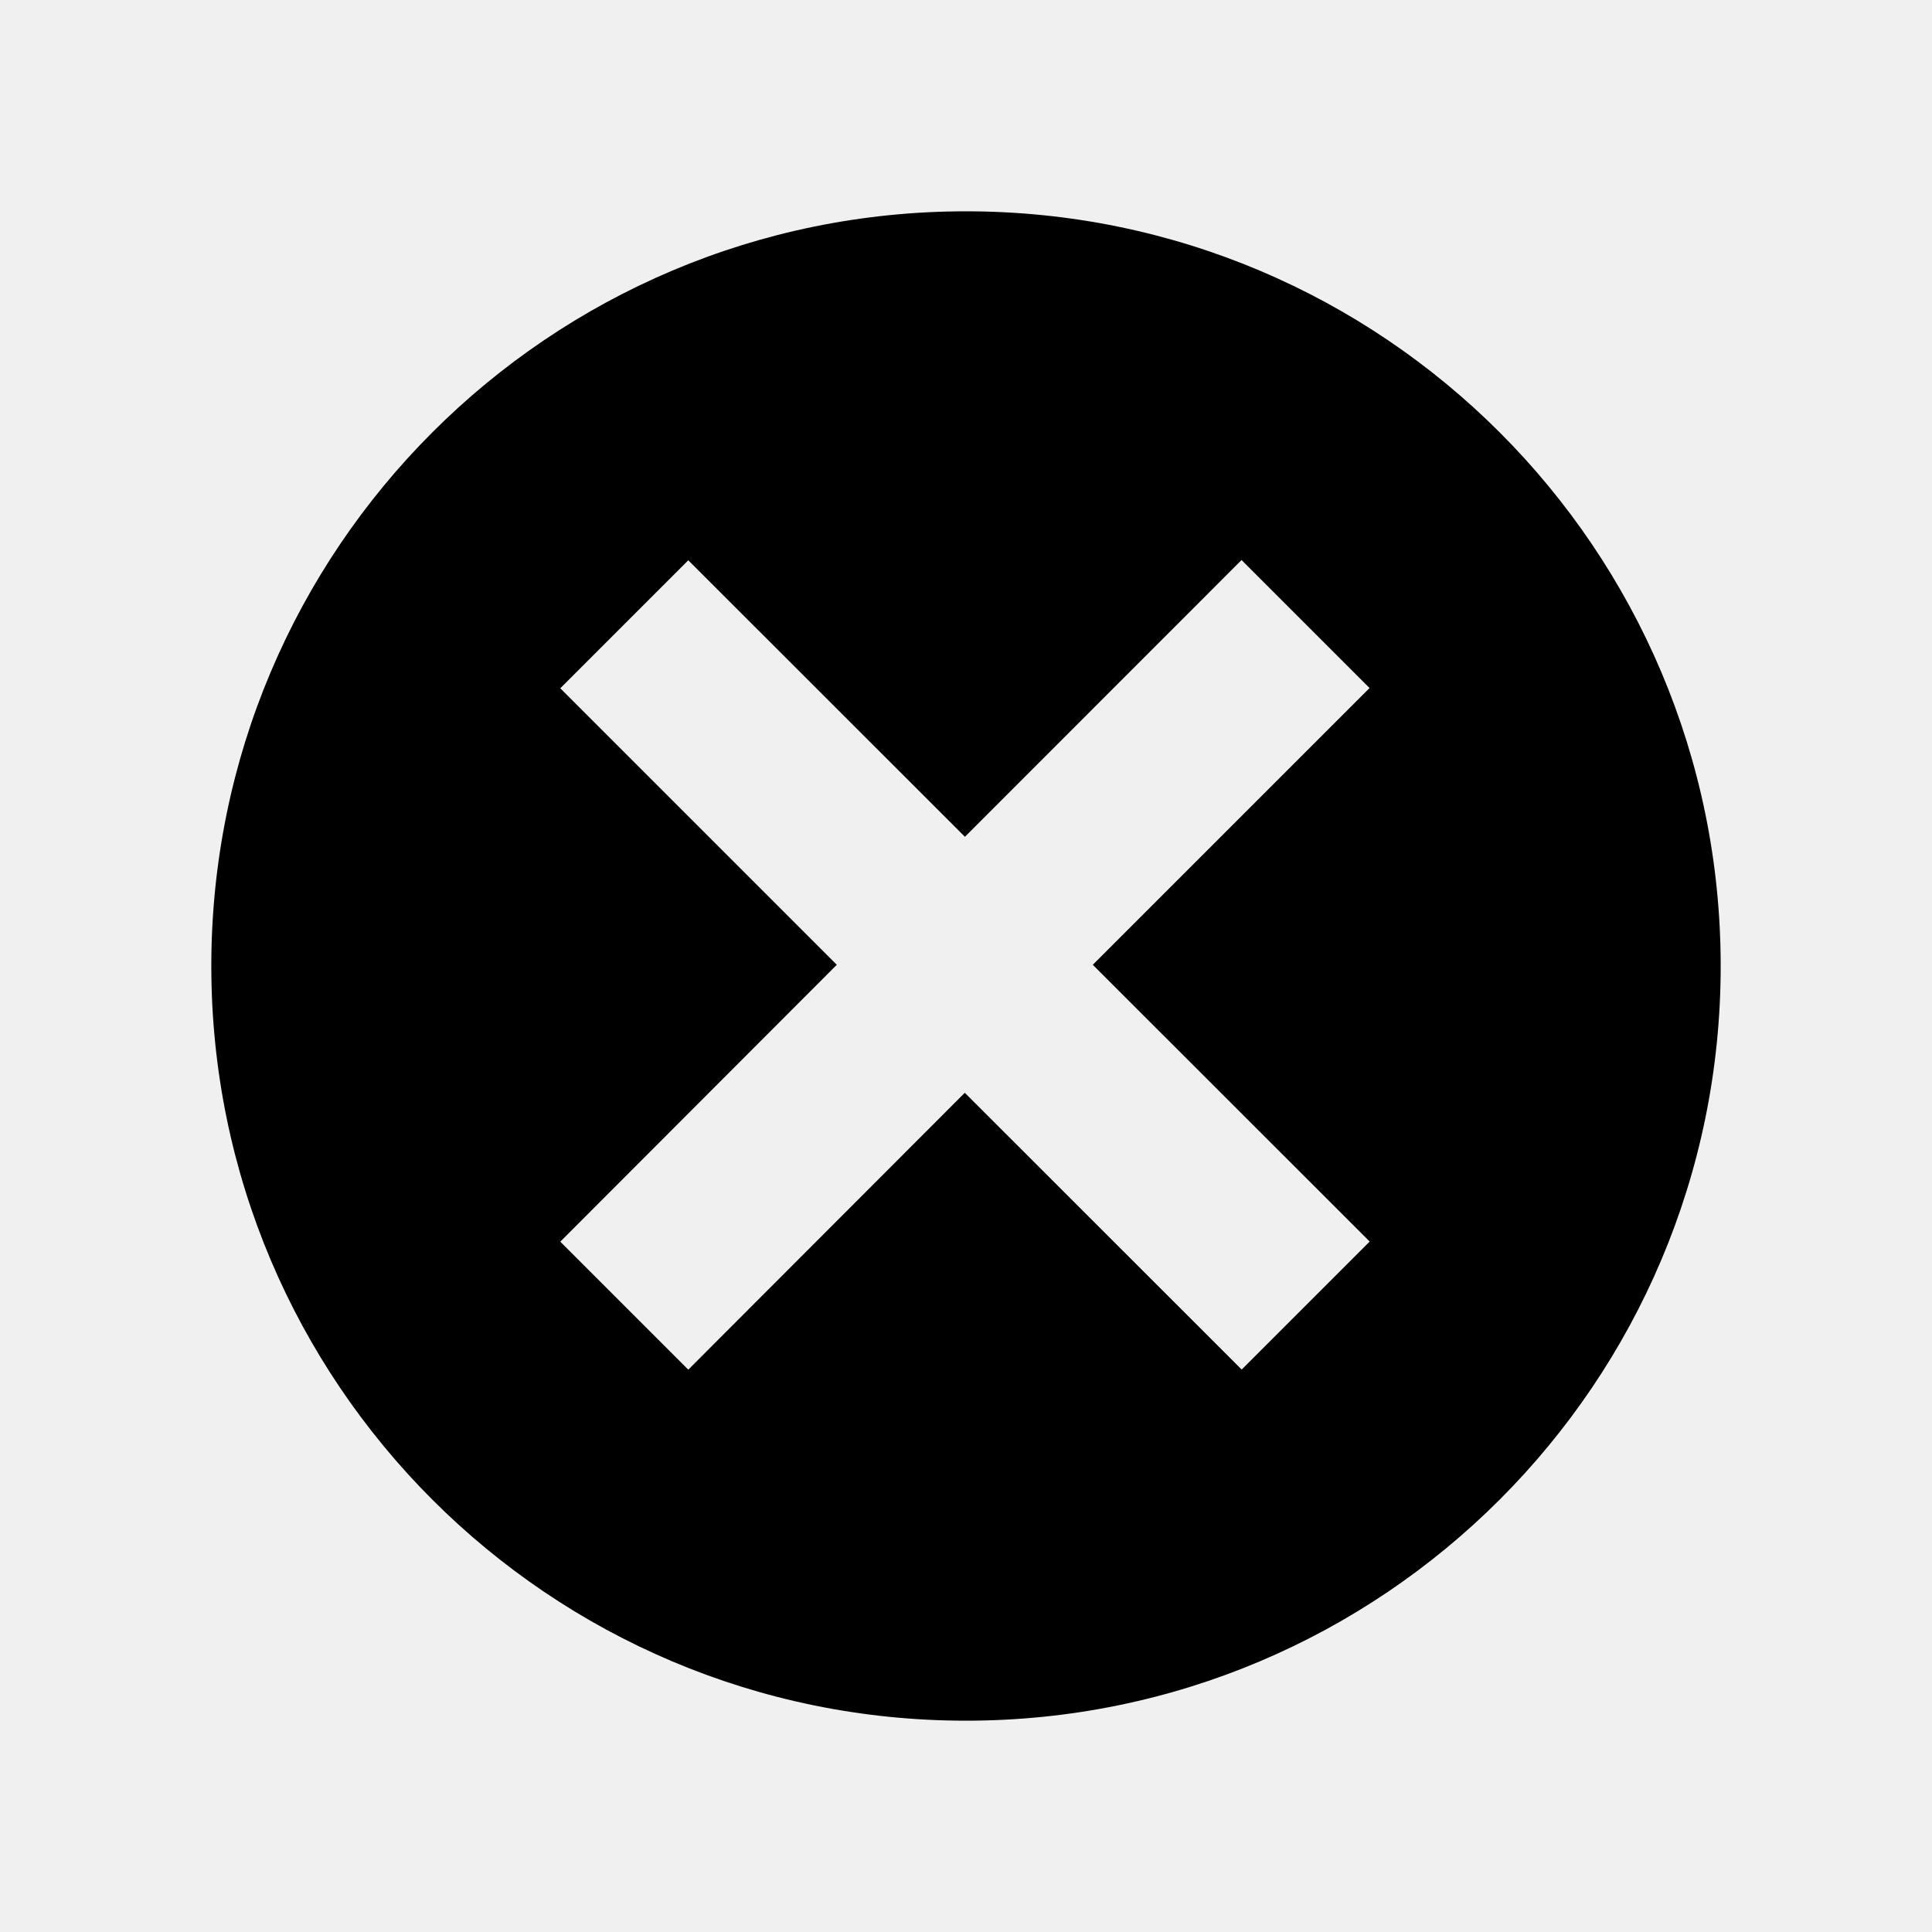
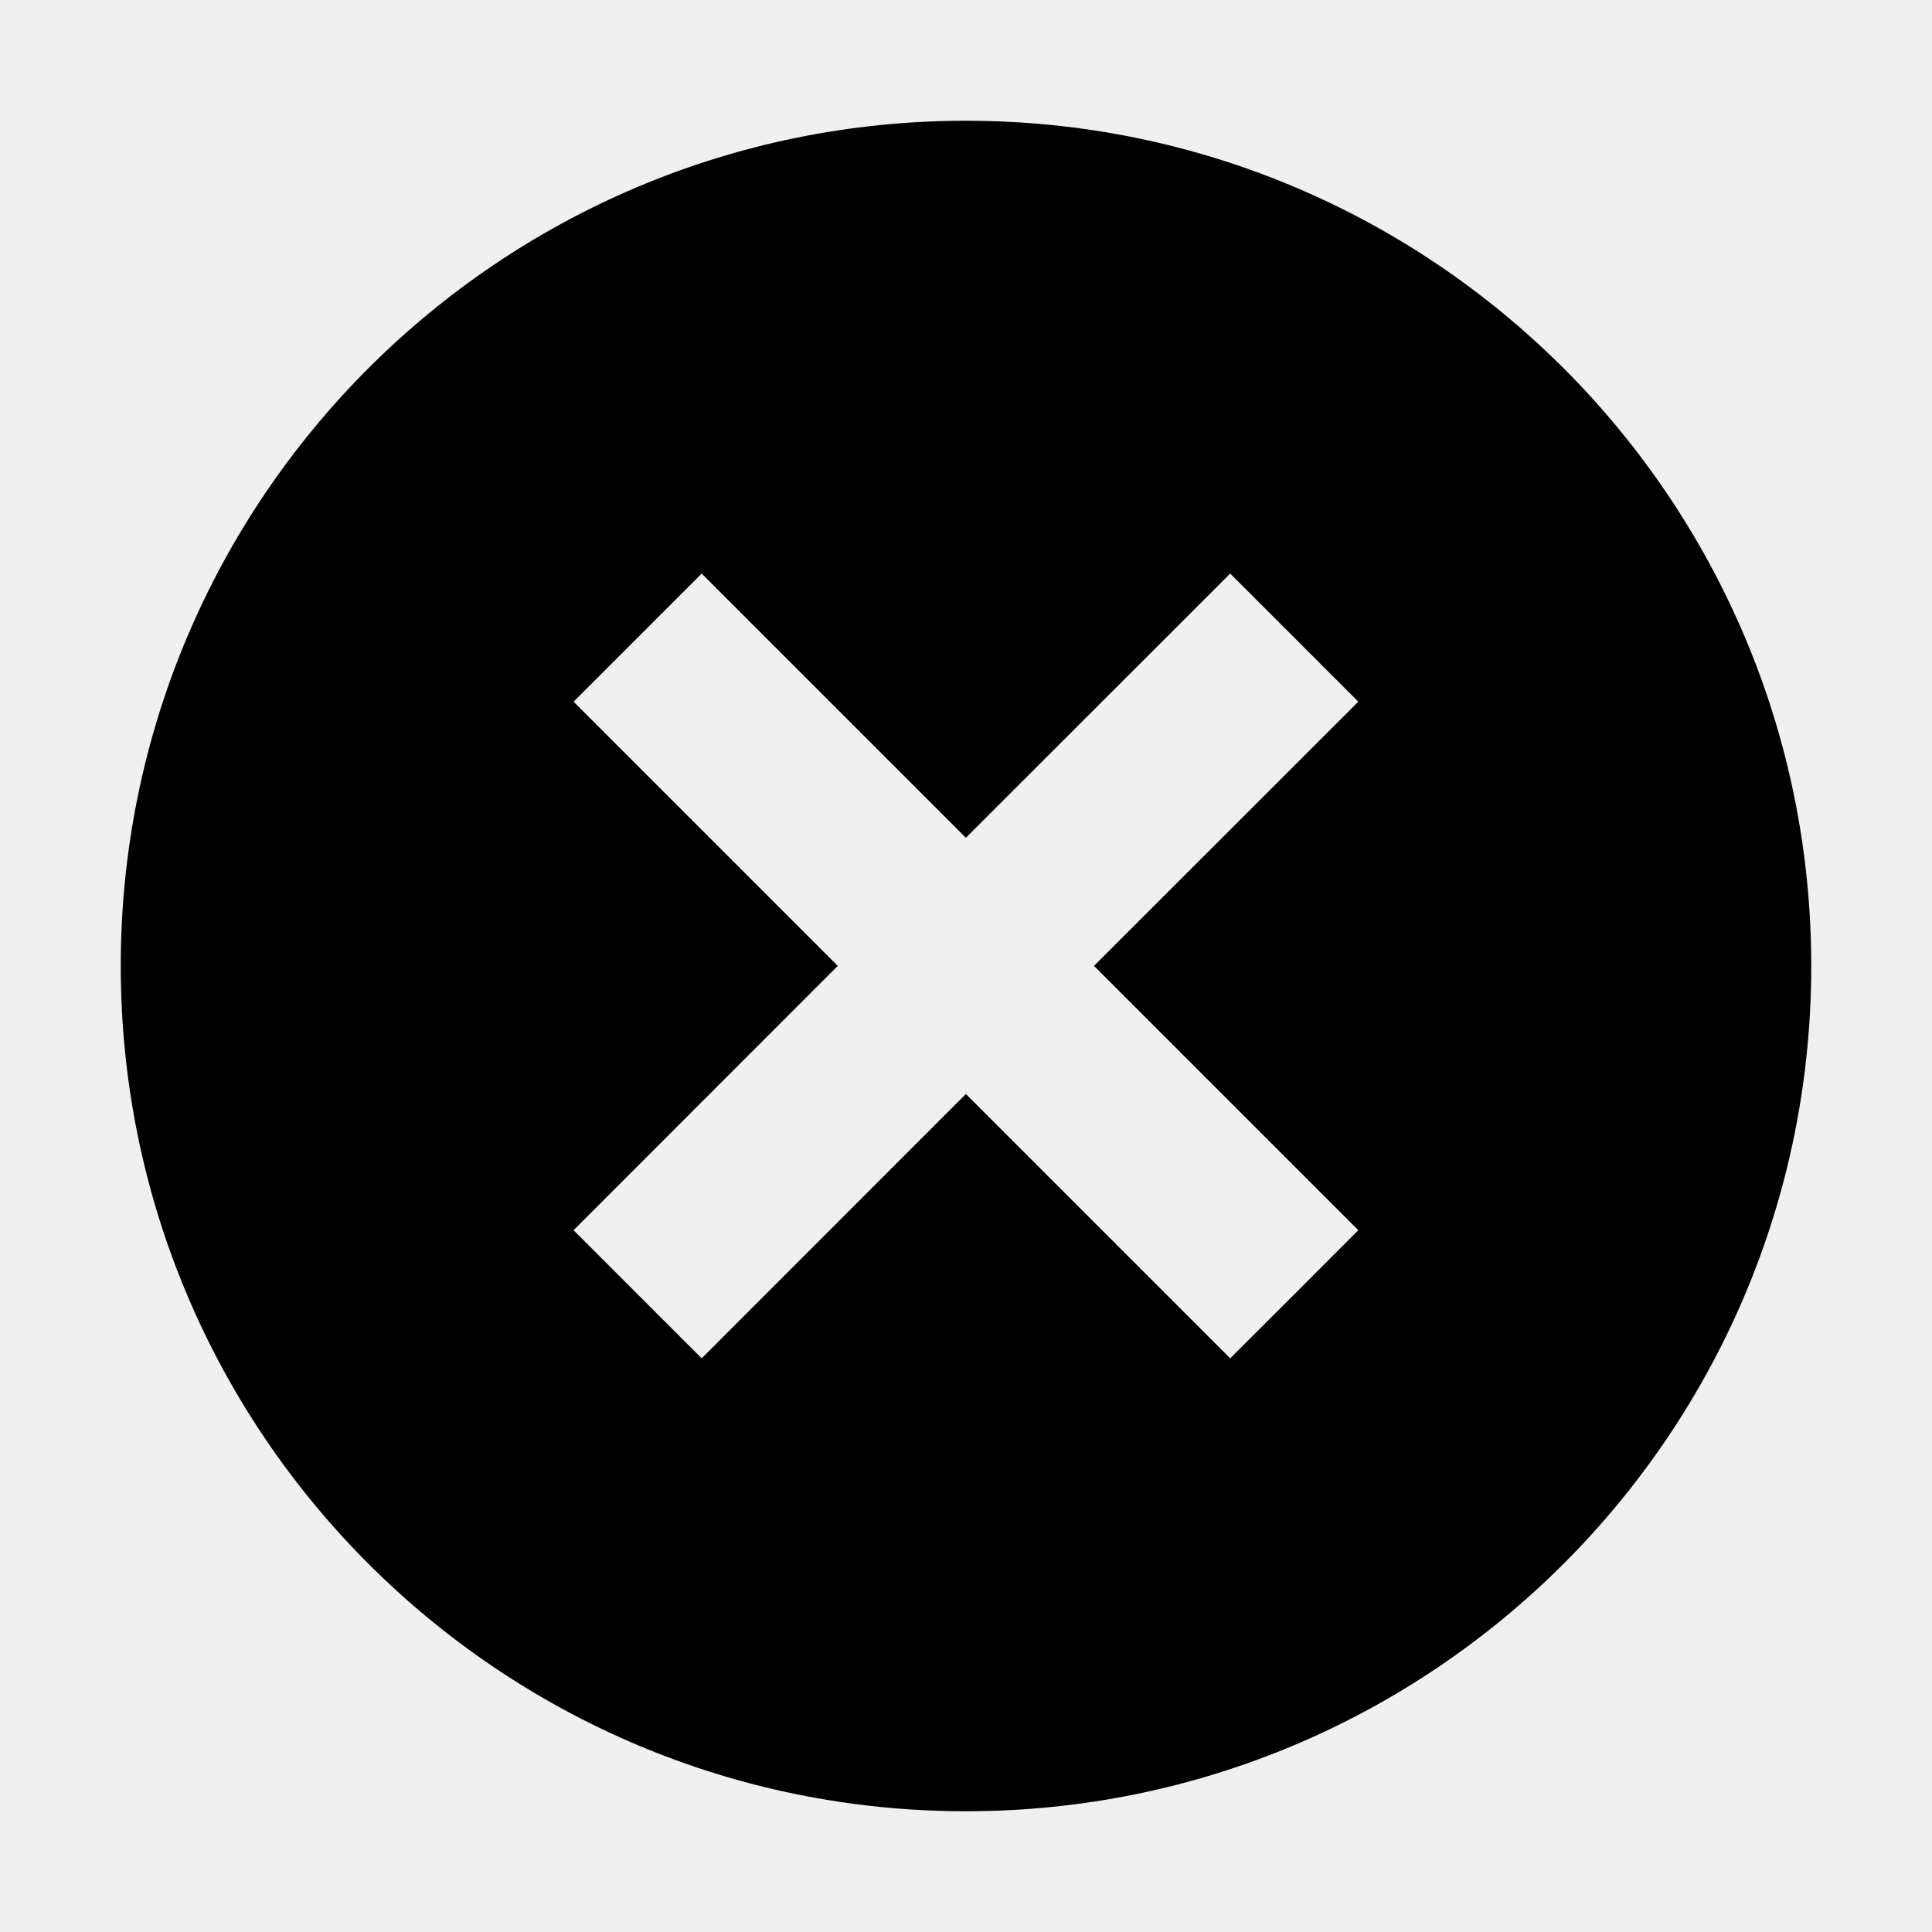
<svg xmlns="http://www.w3.org/2000/svg" width="16" height="16" viewBox="0 0 16 16">
  <g id="error-fill">
-     <mask id="error-fill-mask">
-       <rect width="16" height="16" fill="white" />
-       <path d="M10.282 4.638L11.342 5.698L9.05 7.99L11.343 10.282L10.283 11.342L7.99 9.05L5.7 11.343L4.64 10.283L6.93 7.99L4.64 5.7L5.7 4.64L7.991 6.93L10.282 4.638Z" fill="black" />
-     </mask>
-     <path d="M8 14.25C11.452 14.25 14.25 11.452 14.25 8C14.25 4.548 11.452 1.75 8 1.75C4.548 1.75 1.75 4.548 1.75 8C1.75 11.452 4.548 14.25 8 14.25Z" fill="currentColor" mask="url(#error-fill-mask)" />
+     <path d="M8 1C11.866 1 15 4.134 15 8C15 11.866 11.866 15 8 15C4.134 15 1 11.866 1 8C1 4.134 4.134 1 8 1ZM7.999 6.938L5.811 4.75L4.75 5.811L6.938 7.999L4.75 10.188L5.811 11.249L7.999 9.06L10.188 11.249L10.719 10.719L11.249 10.188L9.06 7.999L11.249 5.811L10.188 4.75L7.999 6.938Z" fill-rule="evenodd" clip-rule="evenodd" fill="currentColor" />
  </g>
</svg>
